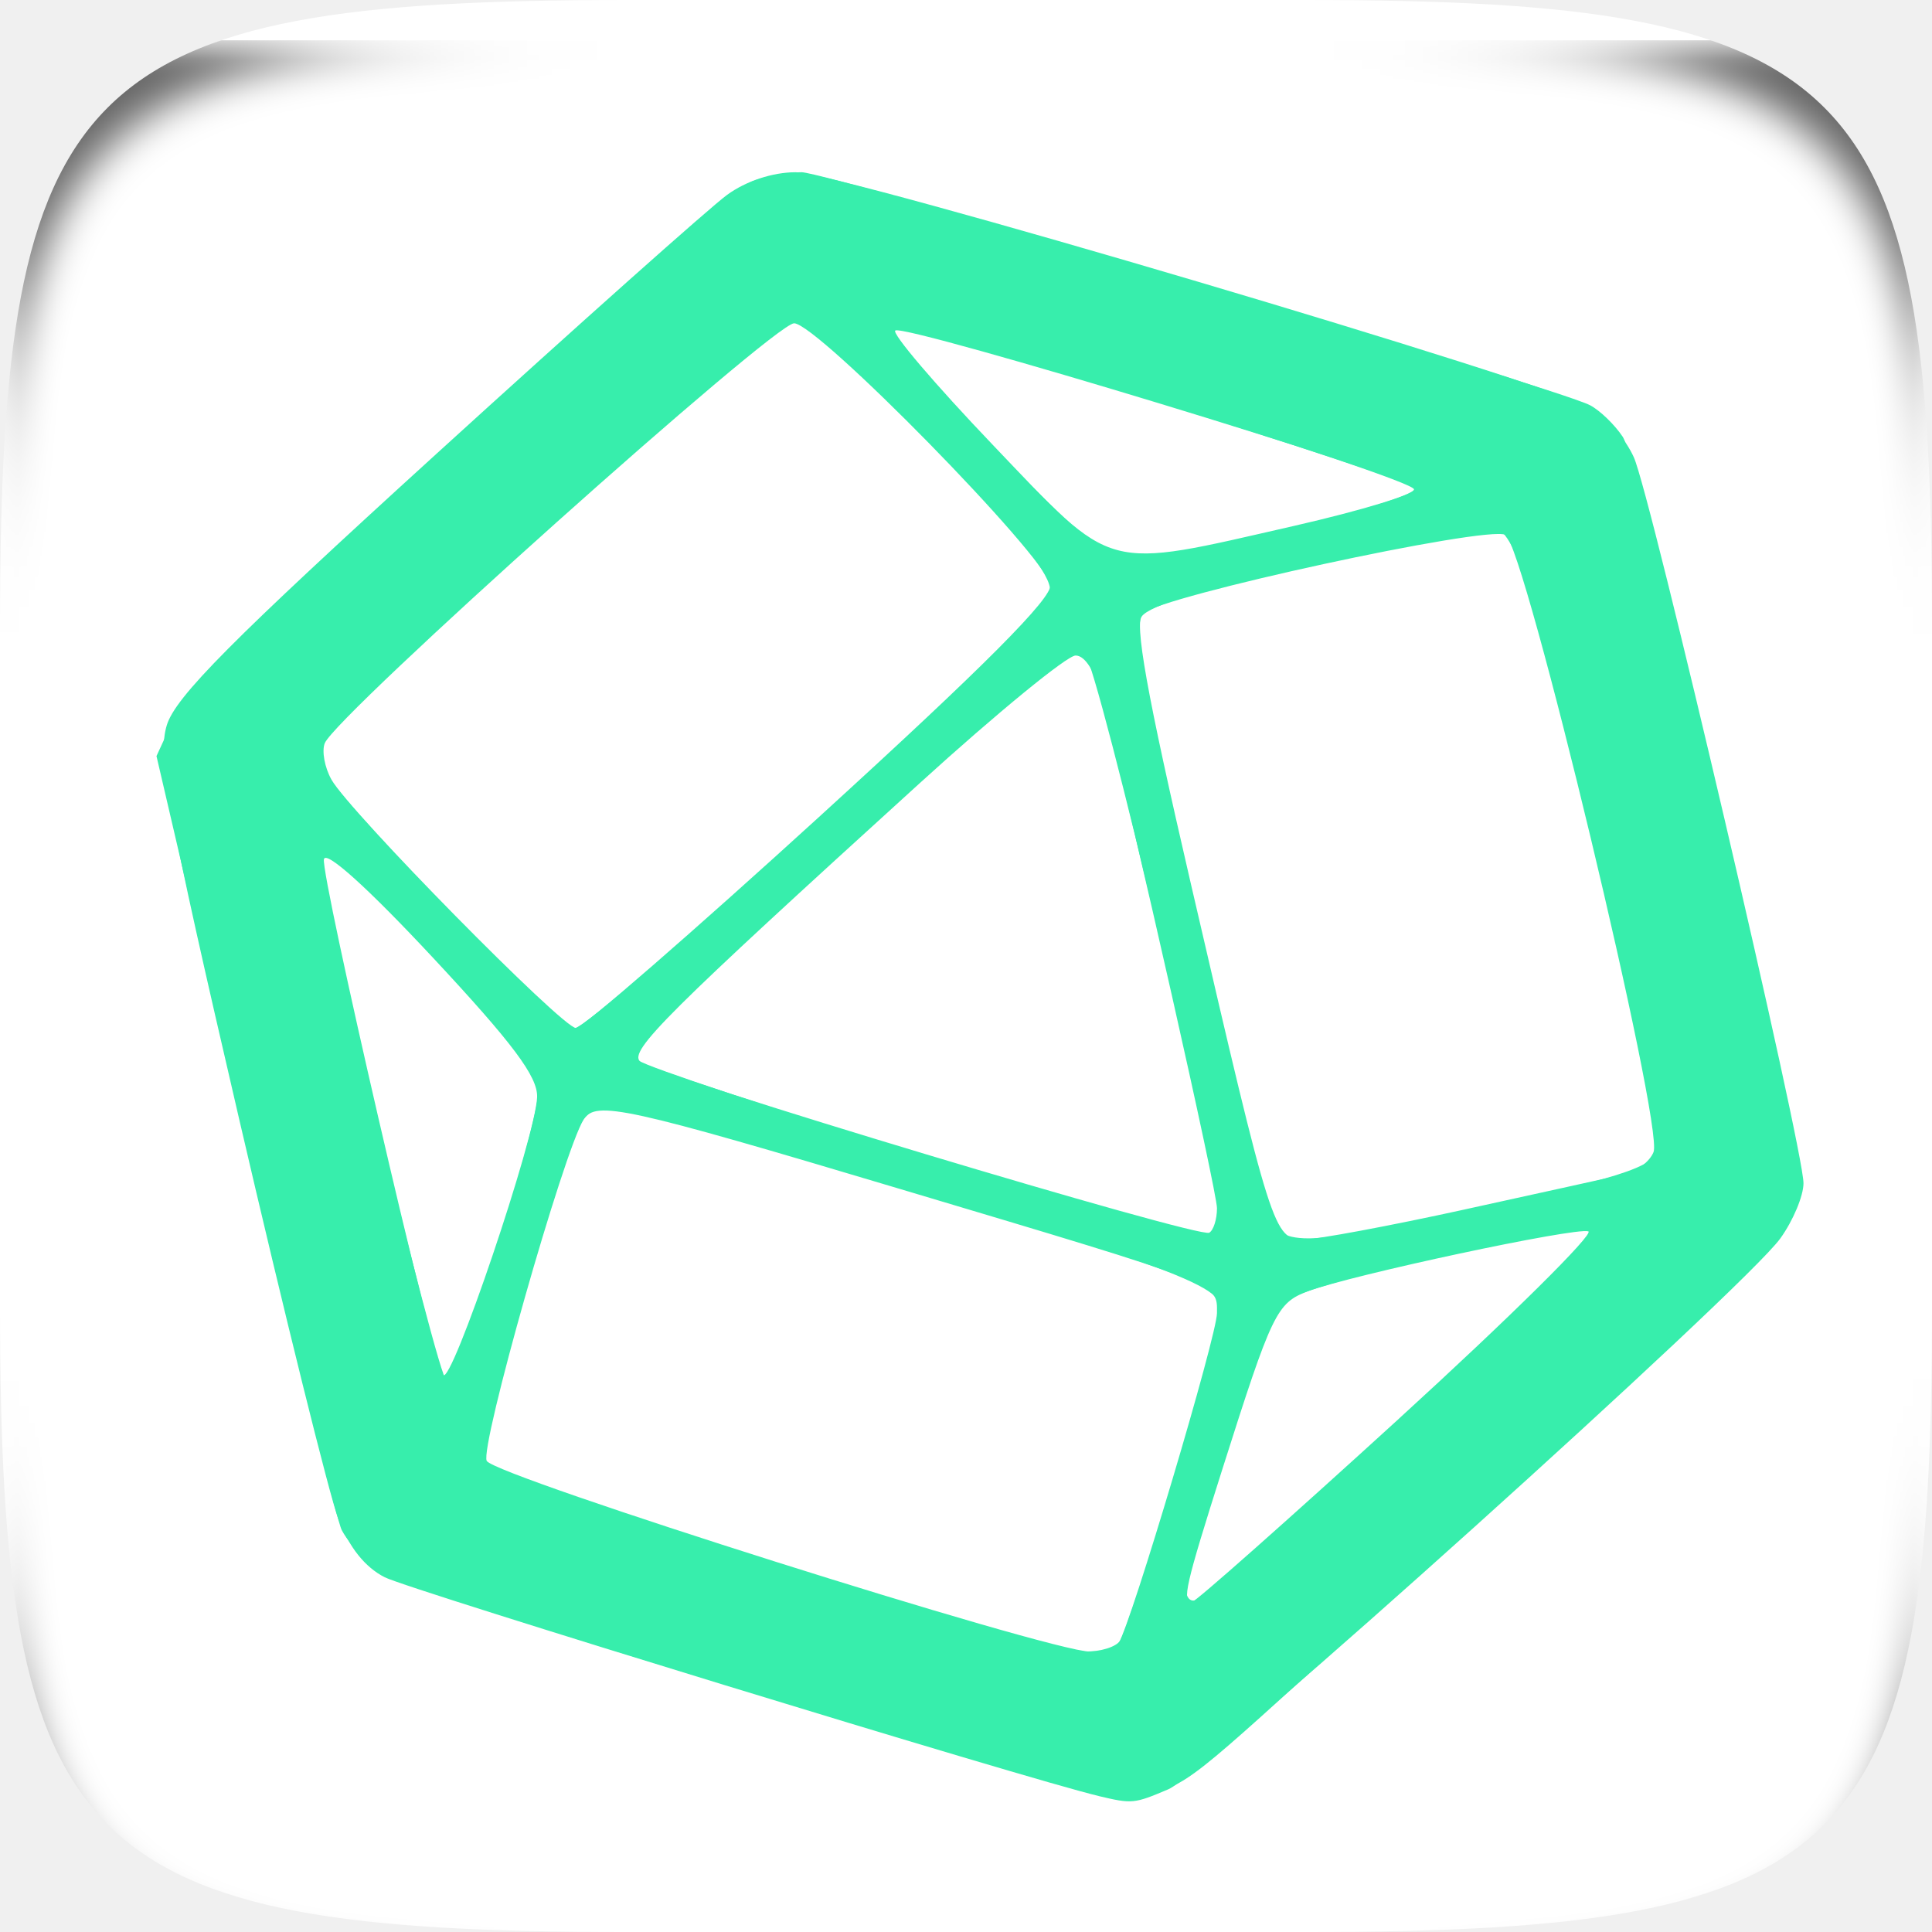
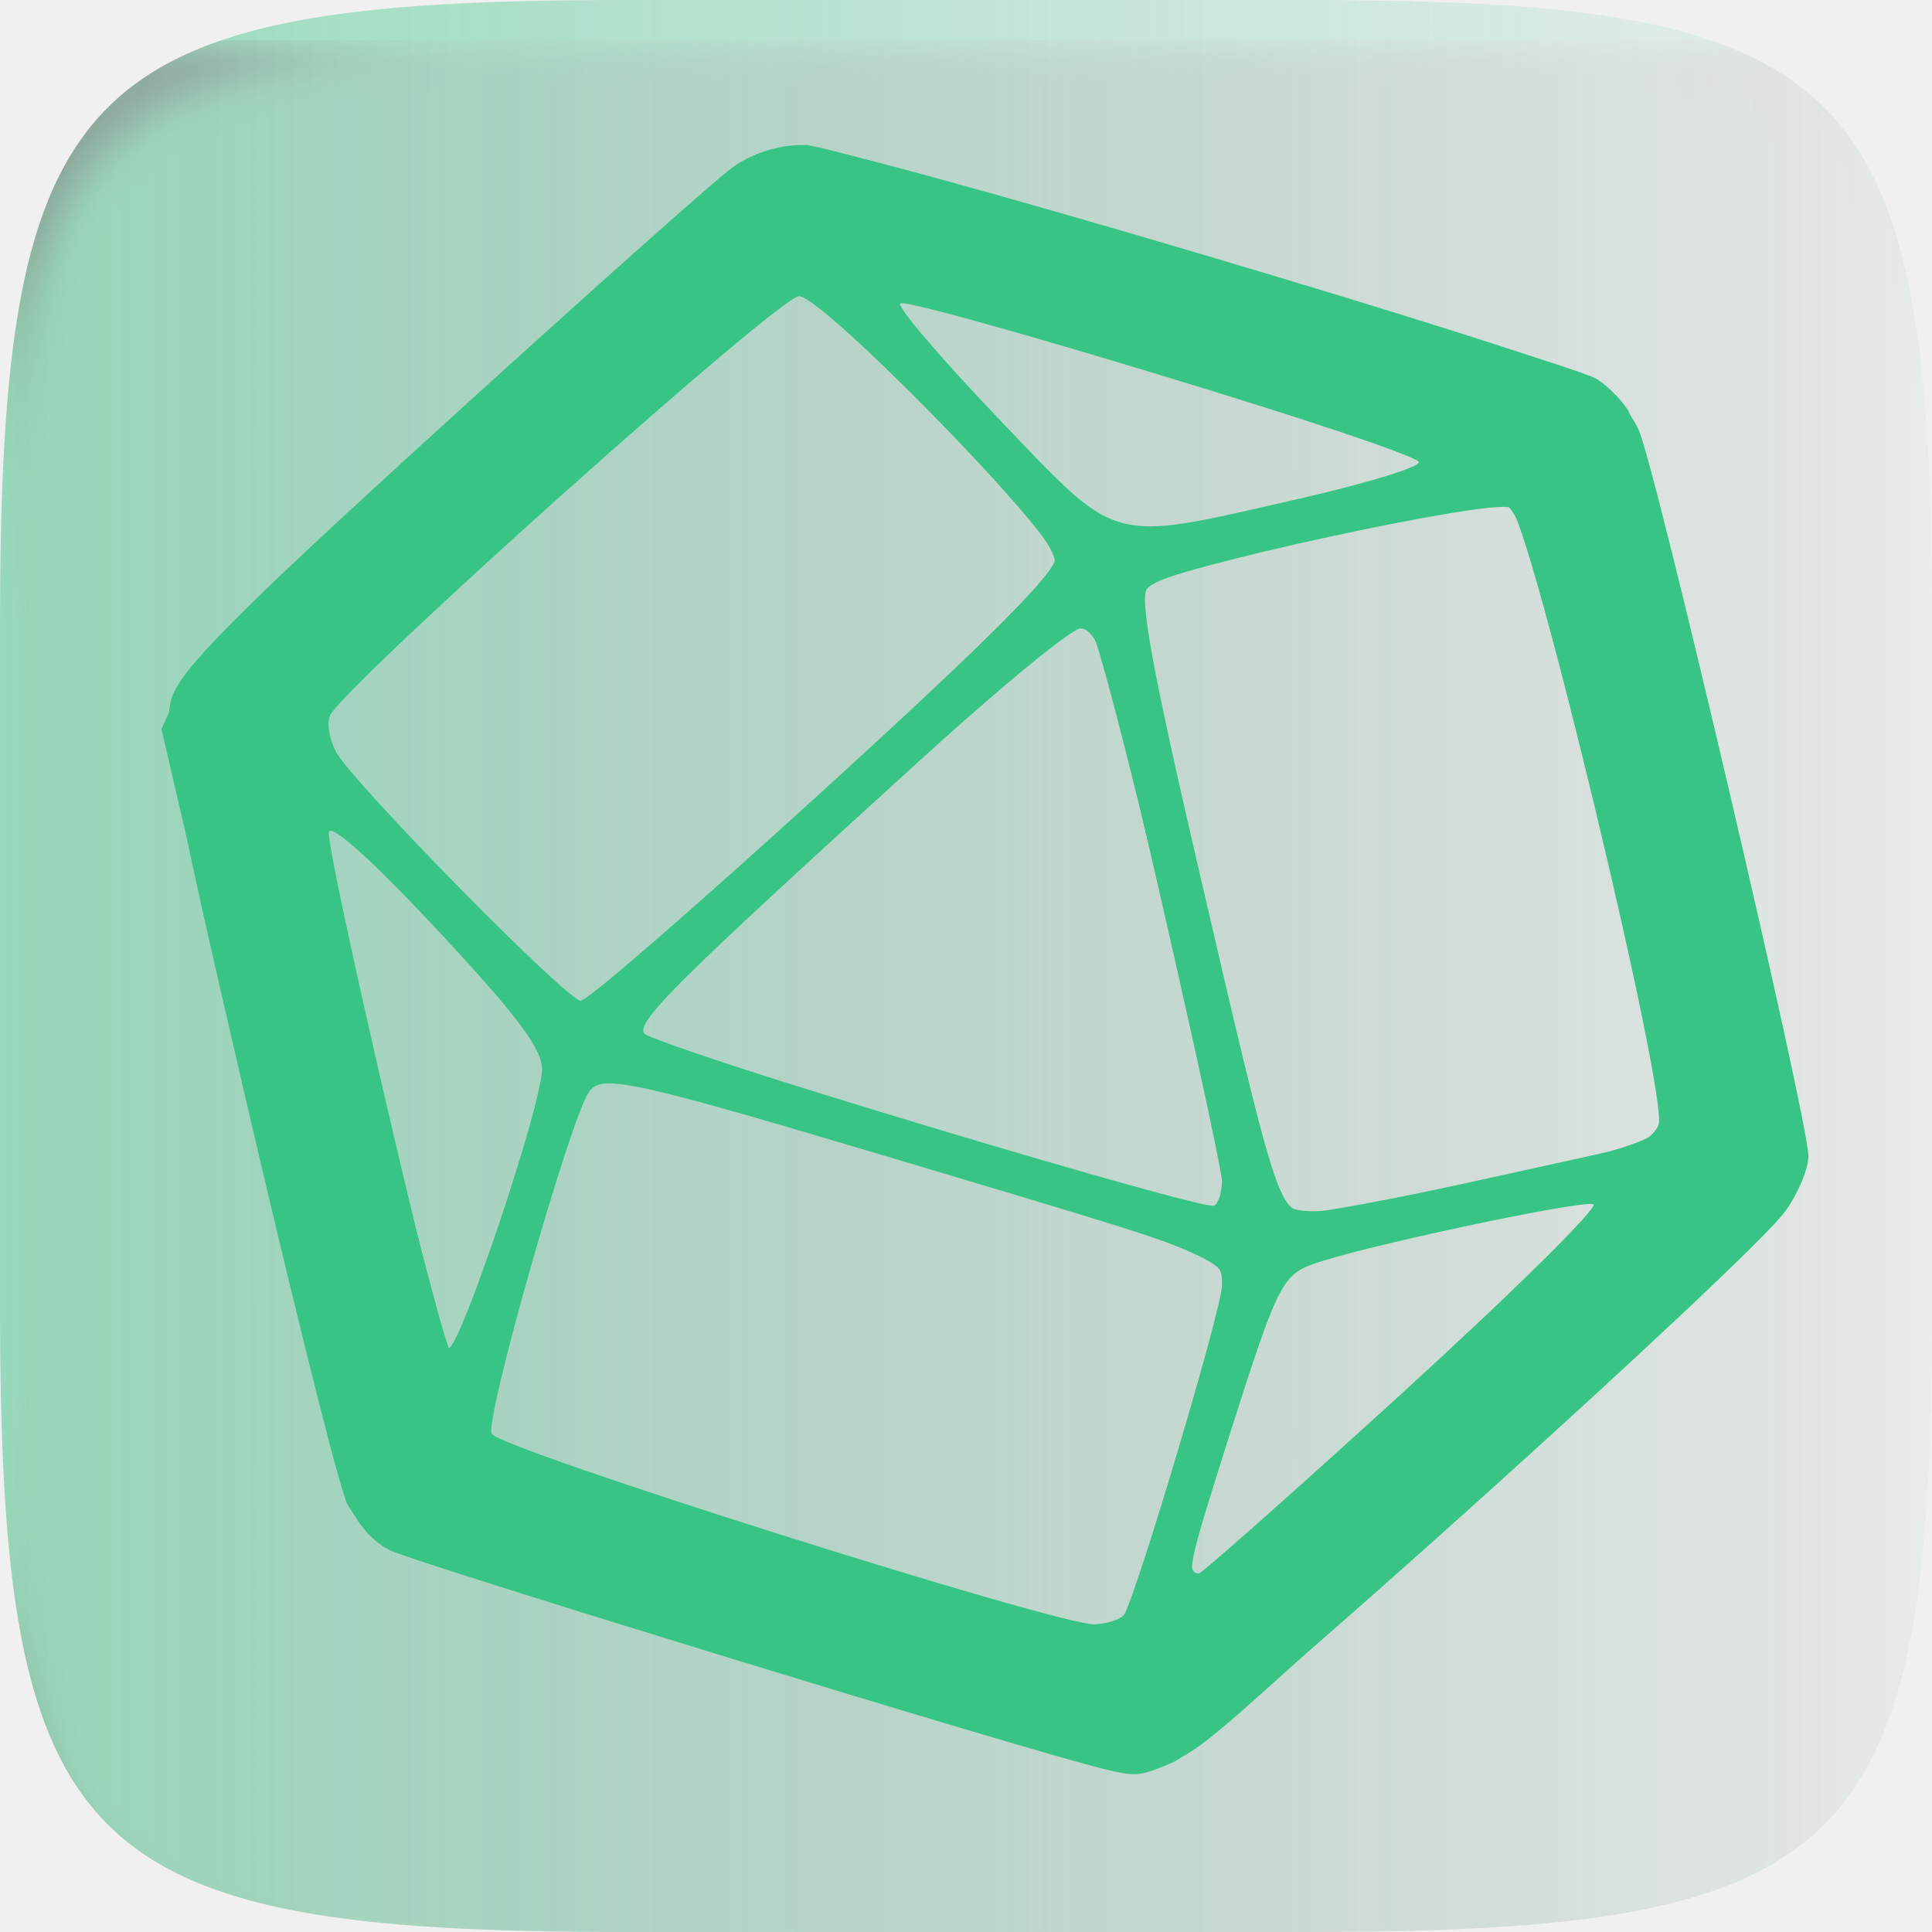
- <svg xmlns="http://www.w3.org/2000/svg" width="96" height="96" id="svg6517" version="1.1">
+ <svg xmlns="http://www.w3.org/2000/svg" xmlns:xlink="http://www.w3.org/1999/xlink" width="96" height="96" id="svg6517" version="1.1">
  <defs id="defs6519">
+     <linearGradient id="linearGradient4185">
+       <stop style="stop-color:#37c485;stop-opacity:1;" offset="0" id="stop4187" />
+       <stop style="stop-color:#37c485;stop-opacity:0;" offset="1" id="stop4189" />
+     </linearGradient>
    <linearGradient id="Background">
      <stop id="stop4178" offset="0" style="stop-color:#b8b8b8;stop-opacity:1" />
      <stop id="stop4180" offset="1" style="stop-color:#c9c9c9;stop-opacity:1" />
    </linearGradient>
    <filter style="color-interpolation-filters:sRGB;" id="filter1121">
      <feFlood flood-opacity="0.6" flood-color="rgb(0,0,0)" result="flood" id="feFlood1123" />
      <feComposite in="flood" in2="SourceGraphic" operator="out" result="composite1" id="feComposite1125" />
      <feGaussianBlur in="composite1" stdDeviation="1" result="blur" id="feGaussianBlur1127" />
      <feOffset dx="0" dy="2" result="offset" id="feOffset1129" />
      <feComposite in="offset" in2="SourceGraphic" operator="atop" result="composite2" id="feComposite1131" />
    </filter>
    <filter style="color-interpolation-filters:sRGB;" id="filter950">
      <feFlood flood-opacity="0.25" flood-color="rgb(0,0,0)" result="flood" id="feFlood952" />
      <feComposite in="flood" in2="SourceGraphic" operator="in" result="composite1" id="feComposite954" />
      <feGaussianBlur in="composite1" stdDeviation="1" result="blur" id="feGaussianBlur956" />
      <feOffset dx="0" dy="1" result="offset" id="feOffset958" />
      <feComposite in="SourceGraphic" in2="offset" operator="over" result="composite2" id="feComposite960" />
    </filter>
    <clipPath clipPathUnits="userSpaceOnUse" id="clipPath873">
      <g transform="matrix(0,-0.6666667,0.6660448,0,-258.2599,677)" id="g875" style="fill:#ff00ff;fill-opacity:1;stroke:none;display:inline">
        <path style="fill:#ff00ff;fill-opacity:1;stroke:none;display:inline" d="m 46.703,898.228 50.595,0 C 138.162,898.228 144,904.065 144,944.926 l 0,50.738 c 0,40.861 -5.838,46.698 -46.703,46.698 l -50.595,0 C 5.838,1042.362 0,1036.525 0,995.664 L 0,944.926 C 0,904.065 5.838,898.228 46.703,898.228 Z" id="path877" />
      </g>
    </clipPath>
    <filter id="filter891">
      <feGaussianBlur stdDeviation="0.72" id="feGaussianBlur893" />
    </filter>
+     <linearGradient xlink:href="#linearGradient4185" id="linearGradient4191" x1="-277.6" y1="683.291" x2="-162.4" y2="683.291" gradientUnits="userSpaceOnUse" />
  </defs>
  <g id="layer1" transform="translate(268,-635.2908)" style="display:inline">
-     <path style="fill:#ffffff;fill-opacity:1;stroke:none;display:inline;filter:url(#filter1121)" d="m -268,700.156 0,-33.73 c 0,-27.243 3.888,-31.135 31.103,-31.135 l 33.794,0 c 27.215,0 31.103,3.892 31.103,31.135 l 0,33.73 c 0,27.243 -3.888,31.135 -31.103,31.135 l -33.794,0 C -264.112,731.291 -268,727.399 -268,700.156 Z" id="path6455" />
-     <g id="g4266" transform="matrix(1.163026,0,0,1.188136,210.7534,-7.283421)" style="fill:#37eeac;fill-opacity:1">
-       <path style="fill:#37eeac;fill-opacity:1" d="m -364.705,615.937 c -3.026,-0.701 -29.445,-8.624 -30.5,-9.147 -0.845,-0.419 -1.529,-1.258 -1.984,-2.437 -0.382,-0.989 -2.292,-8.525 -4.243,-16.746 -3.078,-12.965 -3.488,-15.146 -3.088,-16.448 0.363,-1.185 2.792,-3.578 11.537,-11.368 6.092,-5.427 11.673,-10.294 12.401,-10.815 0.808,-0.578 1.949,-0.947 2.929,-0.947 1.87,0 32.495,8.88 34.1,9.888 0.596,0.374 1.366,1.286 1.711,2.028 0.718,1.541 7.25,28.901 7.25,30.365 0,0.53 -0.445,1.568 -0.989,2.307 -1.546,2.1 -24.558,22.378 -26.141,23.036 -1.473,0.612 -1.546,0.619 -2.981,0.286 z m 0.857,-6.401 c 0.538,-0.834 4.198,-12.863 4.198,-13.797 0,-1.26 0.346,-1.127 -13.509,-5.18 -11.772,-3.444 -13.033,-3.715 -13.548,-2.917 -0.856,1.327 -4.452,13.724 -4.142,14.281 0.356,0.64 23.944,7.939 25.788,7.979 0.53,0.012 1.075,-0.153 1.213,-0.366 z m 11.978,-9.386 c 4.723,-4.217 8.361,-7.74 8.085,-7.828 -0.556,-0.177 -10.131,1.825 -11.981,2.506 -1.334,0.491 -1.533,0.897 -3.656,7.446 -1.583,4.883 -1.737,5.545 -1.29,5.545 0.141,0 4.12,-3.451 8.843,-7.668 z m -36.827,-13.449 c 0.026,-0.851 -1.038,-2.242 -4.471,-5.845 -2.76,-2.896 -4.557,-4.483 -4.637,-4.095 -0.141,0.682 4.615,20.83 5.091,21.563 0.337,0.519 3.967,-9.984 4.018,-11.623 z m 29.047,4.655 c 0,-0.713 -3.505,-15.928 -4.913,-21.327 -0.29,-1.113 -0.716,-1.789 -1.127,-1.789 -0.363,0 -3.356,2.399 -6.651,5.331 -10.813,9.621 -12.431,11.196 -11.96,11.647 0.57,0.546 23.885,7.41 24.321,7.161 0.181,-0.103 0.33,-0.563 0.33,-1.021 z m 10.613,0.044 c 3.229,-0.693 6.295,-1.355 6.812,-1.47 0.517,-0.115 1.069,-0.531 1.227,-0.925 0.443,-1.107 -5.51,-25.391 -6.327,-25.81 -0.788,-0.404 -14.741,2.558 -15.507,3.292 -0.367,0.352 0.169,3.28 2.072,11.324 3.453,14.594 3.536,14.85 4.816,14.85 0.569,0 3.677,-0.567 6.906,-1.26 z m -27.552,-16.465 c 6.998,-6.244 9.916,-9.112 9.821,-9.653 -0.209,-1.196 -9.961,-10.936 -10.949,-10.936 -0.859,0 -19.589,16.405 -20.053,17.563 -0.132,0.329 -0.004,1.012 0.285,1.518 0.762,1.334 9.871,10.393 10.45,10.393 0.27,0 4.97,-3.998 10.446,-8.884 z m 20.236,-12.117 c 2.901,-0.648 5.239,-1.347 5.196,-1.554 -0.092,-0.437 -21.734,-6.878 -22.234,-6.617 -0.184,0.096 1.687,2.246 4.157,4.778 5.256,5.388 4.655,5.229 12.881,3.393 z" id="path4270" />
-       <path style="fill:#37eeac;fill-opacity:1" d="m -380.229,611.405 c -13.818,-4.103 -15.877,-4.91 -16.813,-6.584 -0.212,-0.38 -2.08,-7.819 -4.151,-16.533 l -3.766,-15.842 0.785,-1.669 c 0.559,-1.189 4.073,-4.59 12.214,-11.824 6.286,-5.585 11.887,-10.328 12.447,-10.54 0.56,-0.211 1.511,-0.385 2.114,-0.385 1.1,0 32.241,9.007 33.684,9.743 0.423,0.216 1.055,0.812 1.403,1.325 0.349,0.513 2.249,7.659 4.222,15.88 3.377,14.068 3.553,15.039 2.992,16.5 -0.586,1.529 -1.644,2.52 -20.93,19.605 -5.299,4.694 -5.366,4.737 -7.452,4.705 -1.356,-0.021 -7.314,-1.579 -16.749,-4.38 z m 16.446,-1.971 c 0.173,-0.269 1.262,-3.427 2.419,-7.019 1.541,-4.784 1.991,-6.733 1.683,-7.285 -0.274,-0.491 -2.375,-1.337 -6.02,-2.425 -20.014,-5.974 -20.249,-6.03 -21.076,-4.993 -0.231,0.289 -1.363,3.532 -2.515,7.206 -1.835,5.853 -2.016,6.756 -1.454,7.294 0.741,0.71 23.694,7.63 25.465,7.678 0.651,0.018 1.325,-0.188 1.498,-0.456 z m 11.978,-9.196 c 4.592,-4.053 8.365,-7.511 8.384,-7.684 0.061,-0.55 -1.512,-0.35 -7.259,0.924 -3.077,0.682 -5.864,1.499 -6.195,1.816 -0.578,0.553 -4.089,10.877 -4.093,12.032 -8.8e-4,0.309 0.182,0.498 0.406,0.421 0.224,-0.077 4.164,-3.456 8.757,-7.509 z m -38.646,-7.117 c 0.984,-2.988 1.788,-5.929 1.788,-6.535 0,-0.797 -1.077,-2.237 -3.887,-5.199 -4.061,-4.28 -5.254,-5.38 -5.532,-5.104 -0.283,0.281 5.159,22.271 5.511,22.271 0.182,0 1.136,-2.445 2.119,-5.433 z m 30.907,-0.988 c 0.283,-0.745 -5.169,-23.438 -5.769,-24.013 -0.367,-0.352 -0.978,-0.037 -2.361,1.218 -1.027,0.931 -4.834,4.314 -8.46,7.519 -3.627,3.205 -7.081,6.269 -7.677,6.809 -0.864,0.784 -0.973,1.09 -0.539,1.514 0.472,0.461 22.743,7.336 24.103,7.441 0.276,0.021 0.593,-0.198 0.703,-0.488 z m 10.946,-0.735 c 6.758,-1.452 7.85,-1.835 7.85,-2.757 0,-0.367 -1.294,-6.103 -2.876,-12.746 -2.681,-11.261 -3.352,-13.185 -4.571,-13.117 -0.135,0.008 -3.391,0.718 -7.234,1.579 -4.671,1.046 -7.139,1.795 -7.442,2.259 -0.336,0.514 0.268,3.734 2.329,12.421 1.53,6.45 2.946,12.154 3.145,12.675 0.487,1.271 1.605,1.232 8.799,-0.314 z m -28.081,-16.279 c 5.835,-5.192 9.823,-9.054 9.893,-9.579 0.083,-0.62 -1.325,-2.373 -4.765,-5.933 -5.298,-5.483 -5.813,-5.895 -6.739,-5.389 -0.561,0.306 -15.216,13.21 -18.618,16.392 -1.017,0.951 -1.345,1.563 -1.135,2.115 0.446,1.17 10.257,11.093 10.968,11.093 0.34,0 5.018,-3.914 10.394,-8.699 z m 19.584,-12.054 c 3.219,-0.744 5.857,-1.542 5.863,-1.774 0.011,-0.456 -22.026,-7.107 -22.39,-6.757 -0.332,0.318 8.292,9.108 9.333,9.512 1.194,0.463 0.586,0.546 7.194,-0.981 z" id="path4268" />
+     <path style="fill:url(#linearGradient4191);fill-opacity:1;stroke:none;display:inline;filter:url(#filter1121);opacity:0.518" d="m -268,700.156 0,-33.73 c 0,-27.243 3.888,-31.135 31.103,-31.135 l 33.794,0 c 27.215,0 31.103,3.892 31.103,31.135 l 0,33.73 c 0,27.243 -3.888,31.135 -31.103,31.135 l -33.794,0 C -264.112,731.291 -268,727.399 -268,700.156 Z" id="path6455" />
+     <g id="g4266" transform="matrix(1.163026,0,0,1.188136,210.9989,-8.630991)" style="display:inline;fill:#37c485;fill-opacity:1">
+       <path style="fill:#37c485;fill-opacity:1" d="m -364.705,615.937 c -3.026,-0.701 -29.445,-8.624 -30.5,-9.147 -0.845,-0.419 -1.529,-1.258 -1.984,-2.437 -0.382,-0.989 -2.292,-8.525 -4.243,-16.746 -3.078,-12.965 -3.488,-15.146 -3.088,-16.448 0.363,-1.185 2.792,-3.578 11.537,-11.368 6.092,-5.427 11.673,-10.294 12.401,-10.815 0.808,-0.578 1.949,-0.947 2.929,-0.947 1.87,0 32.495,8.88 34.1,9.888 0.596,0.374 1.366,1.286 1.711,2.028 0.718,1.541 7.25,28.901 7.25,30.365 0,0.53 -0.445,1.568 -0.989,2.307 -1.546,2.1 -24.558,22.378 -26.141,23.036 -1.473,0.612 -1.546,0.619 -2.981,0.286 z m 0.857,-6.401 c 0.538,-0.834 4.198,-12.863 4.198,-13.797 0,-1.26 0.346,-1.127 -13.509,-5.18 -11.772,-3.444 -13.033,-3.715 -13.548,-2.917 -0.856,1.327 -4.452,13.724 -4.142,14.281 0.356,0.64 23.944,7.939 25.788,7.979 0.53,0.012 1.075,-0.153 1.213,-0.366 z m 11.978,-9.386 c 4.723,-4.217 8.361,-7.74 8.085,-7.828 -0.556,-0.177 -10.131,1.825 -11.981,2.506 -1.334,0.491 -1.533,0.897 -3.656,7.446 -1.583,4.883 -1.737,5.545 -1.29,5.545 0.141,0 4.12,-3.451 8.843,-7.668 z m -36.827,-13.449 c 0.026,-0.851 -1.038,-2.242 -4.471,-5.845 -2.76,-2.896 -4.557,-4.483 -4.637,-4.095 -0.141,0.682 4.615,20.83 5.091,21.563 0.337,0.519 3.967,-9.984 4.018,-11.623 z m 29.047,4.655 c 0,-0.713 -3.505,-15.928 -4.913,-21.327 -0.29,-1.113 -0.716,-1.789 -1.127,-1.789 -0.363,0 -3.356,2.399 -6.651,5.331 -10.813,9.621 -12.431,11.196 -11.96,11.647 0.57,0.546 23.885,7.41 24.321,7.161 0.181,-0.103 0.33,-0.563 0.33,-1.021 z m 10.613,0.044 c 3.229,-0.693 6.295,-1.355 6.812,-1.47 0.517,-0.115 1.069,-0.531 1.227,-0.925 0.443,-1.107 -5.51,-25.391 -6.327,-25.81 -0.788,-0.404 -14.741,2.558 -15.507,3.292 -0.367,0.352 0.169,3.28 2.072,11.324 3.453,14.594 3.536,14.85 4.816,14.85 0.569,0 3.677,-0.567 6.906,-1.26 z m -27.552,-16.465 c 6.998,-6.244 9.916,-9.112 9.821,-9.653 -0.209,-1.196 -9.961,-10.936 -10.949,-10.936 -0.859,0 -19.589,16.405 -20.053,17.563 -0.132,0.329 -0.004,1.012 0.285,1.518 0.762,1.334 9.871,10.393 10.45,10.393 0.27,0 4.97,-3.998 10.446,-8.884 z m 20.236,-12.117 c 2.901,-0.648 5.239,-1.347 5.196,-1.554 -0.092,-0.437 -21.734,-6.878 -22.234,-6.617 -0.184,0.096 1.687,2.246 4.157,4.778 5.256,5.388 4.655,5.229 12.881,3.393 z" id="path4270" />
+       <path style="fill:#37c485;fill-opacity:1" d="m -380.229,611.405 c -13.818,-4.103 -15.877,-4.91 -16.813,-6.584 -0.212,-0.38 -2.08,-7.819 -4.151,-16.533 l -3.766,-15.842 0.785,-1.669 c 0.559,-1.189 4.073,-4.59 12.214,-11.824 6.286,-5.585 11.887,-10.328 12.447,-10.54 0.56,-0.211 1.511,-0.385 2.114,-0.385 1.1,0 32.241,9.007 33.684,9.743 0.423,0.216 1.055,0.812 1.403,1.325 0.349,0.513 2.249,7.659 4.222,15.88 3.377,14.068 3.553,15.039 2.992,16.5 -0.586,1.529 -1.644,2.52 -20.93,19.605 -5.299,4.694 -5.366,4.737 -7.452,4.705 -1.356,-0.021 -7.314,-1.579 -16.749,-4.38 z m 16.446,-1.971 c 0.173,-0.269 1.262,-3.427 2.419,-7.019 1.541,-4.784 1.991,-6.733 1.683,-7.285 -0.274,-0.491 -2.375,-1.337 -6.02,-2.425 -20.014,-5.974 -20.249,-6.03 -21.076,-4.993 -0.231,0.289 -1.363,3.532 -2.515,7.206 -1.835,5.853 -2.016,6.756 -1.454,7.294 0.741,0.71 23.694,7.63 25.465,7.678 0.651,0.018 1.325,-0.188 1.498,-0.456 z m 11.978,-9.196 c 4.592,-4.053 8.365,-7.511 8.384,-7.684 0.061,-0.55 -1.512,-0.35 -7.259,0.924 -3.077,0.682 -5.864,1.499 -6.195,1.816 -0.578,0.553 -4.089,10.877 -4.093,12.032 -8.8e-4,0.309 0.182,0.498 0.406,0.421 0.224,-0.077 4.164,-3.456 8.757,-7.509 z m -38.646,-7.117 c 0.984,-2.988 1.788,-5.929 1.788,-6.535 0,-0.797 -1.077,-2.237 -3.887,-5.199 -4.061,-4.28 -5.254,-5.38 -5.532,-5.104 -0.283,0.281 5.159,22.271 5.511,22.271 0.182,0 1.136,-2.445 2.119,-5.433 z m 30.907,-0.988 c 0.283,-0.745 -5.169,-23.438 -5.769,-24.013 -0.367,-0.352 -0.978,-0.037 -2.361,1.218 -1.027,0.931 -4.834,4.314 -8.46,7.519 -3.627,3.205 -7.081,6.269 -7.677,6.809 -0.864,0.784 -0.973,1.09 -0.539,1.514 0.472,0.461 22.743,7.336 24.103,7.441 0.276,0.021 0.593,-0.198 0.703,-0.488 z m 10.946,-0.735 c 6.758,-1.452 7.85,-1.835 7.85,-2.757 0,-0.367 -1.294,-6.103 -2.876,-12.746 -2.681,-11.261 -3.352,-13.185 -4.571,-13.117 -0.135,0.008 -3.391,0.718 -7.234,1.579 -4.671,1.046 -7.139,1.795 -7.442,2.259 -0.336,0.514 0.268,3.734 2.329,12.421 1.53,6.45 2.946,12.154 3.145,12.675 0.487,1.271 1.605,1.232 8.799,-0.314 z m -28.081,-16.279 c 5.835,-5.192 9.823,-9.054 9.893,-9.579 0.083,-0.62 -1.325,-2.373 -4.765,-5.933 -5.298,-5.483 -5.813,-5.895 -6.739,-5.389 -0.561,0.306 -15.216,13.21 -18.618,16.392 -1.017,0.951 -1.345,1.563 -1.135,2.115 0.446,1.17 10.257,11.093 10.968,11.093 0.34,0 5.018,-3.914 10.394,-8.699 z m 19.584,-12.054 c 3.219,-0.744 5.857,-1.542 5.863,-1.774 0.011,-0.456 -22.026,-7.107 -22.39,-6.757 -0.332,0.318 8.292,9.108 9.333,9.512 1.194,0.463 0.586,0.546 7.194,-0.981 z" id="path4268" />
    </g>
  </g>
  <g id="layer3" style="display:inline" />
  <g id="layer2" style="display:none">
    <g style="display:inline" transform="translate(-340,-581)" id="g4394" clip-path="none">
      <g id="g855">
        <g id="g870" clip-path="url(#clipPath873)" style="opacity:0.6;filter:url(#filter891)">
          <path transform="matrix(1.499999,0,0,1.499999,-29.99979,-237.5428)" d="m 264,552.362 a 12,12 0 0 1 -12,12 12,12 0 0 1 -12,-12 12,12 0 0 1 12,-12 12,12 0 0 1 12,12 z" id="path844" style="color:#000000;fill:#000000;fill-opacity:1;fill-rule:nonzero;stroke:none;stroke-width:4;marker:none;visibility:visible;display:inline;overflow:visible;enable-background:accumulate" />
        </g>
        <g id="g862">
          <path style="color:#000000;fill:#f5f5f5;fill-opacity:1;fill-rule:nonzero;stroke:none;stroke-width:4;marker:none;visibility:visible;display:inline;overflow:visible;enable-background:accumulate" id="path4398" d="m 264,552.362 a 12,12 0 0 1 -12,12 12,12 0 0 1 -12,-12 12,12 0 0 1 12,-12 12,12 0 0 1 12,12 z" transform="matrix(1.499999,0,0,1.499999,-29.99979,-238.5428)" />
          <path transform="matrix(1.25,0,0,1.25,33,-100.4527)" d="m 264,552.362 a 12,12 0 0 1 -12,12 12,12 0 0 1 -12,-12 12,12 0 0 1 12,-12 12,12 0 0 1 12,12 z" id="path4400" style="color:#000000;fill:#dd4814;fill-opacity:1;fill-rule:nonzero;stroke:none;stroke-width:4;marker:none;visibility:visible;display:inline;overflow:visible;enable-background:accumulate" />
          <path style="color:#000000;fill:#f5f5f5;fill-opacity:1;fill-rule:nonzero;stroke:none;stroke-width:3;marker:none;visibility:visible;display:inline;overflow:visible;enable-background:accumulate" id="path4459" d="m 669.817,595.777 c -0.391,0.226 -3.626,-1.903 -4.076,-1.951 -0.449,-0.047 -4.057,1.363 -4.392,1.061 -0.336,-0.302 0.69,-4.037 0.596,-4.479 -0.094,-0.442 -2.55,-3.437 -2.366,-3.85 0.184,-0.413 4.053,-0.592 4.444,-0.818 0.391,-0.226 2.481,-3.487 2.93,-3.44 0.449,0.047 1.815,3.671 2.151,3.974 0.336,0.302 4.083,1.282 4.177,1.724 0.094,0.442 -2.931,2.861 -3.115,3.274 -0.184,0.413 0.043,4.279 -0.349,4.505 z" transform="matrix(1.511423,-0.1636638,0.1636638,1.511423,-755.3735,-191.9365)" />
        </g>
      </g>
    </g>
  </g>
</svg>
